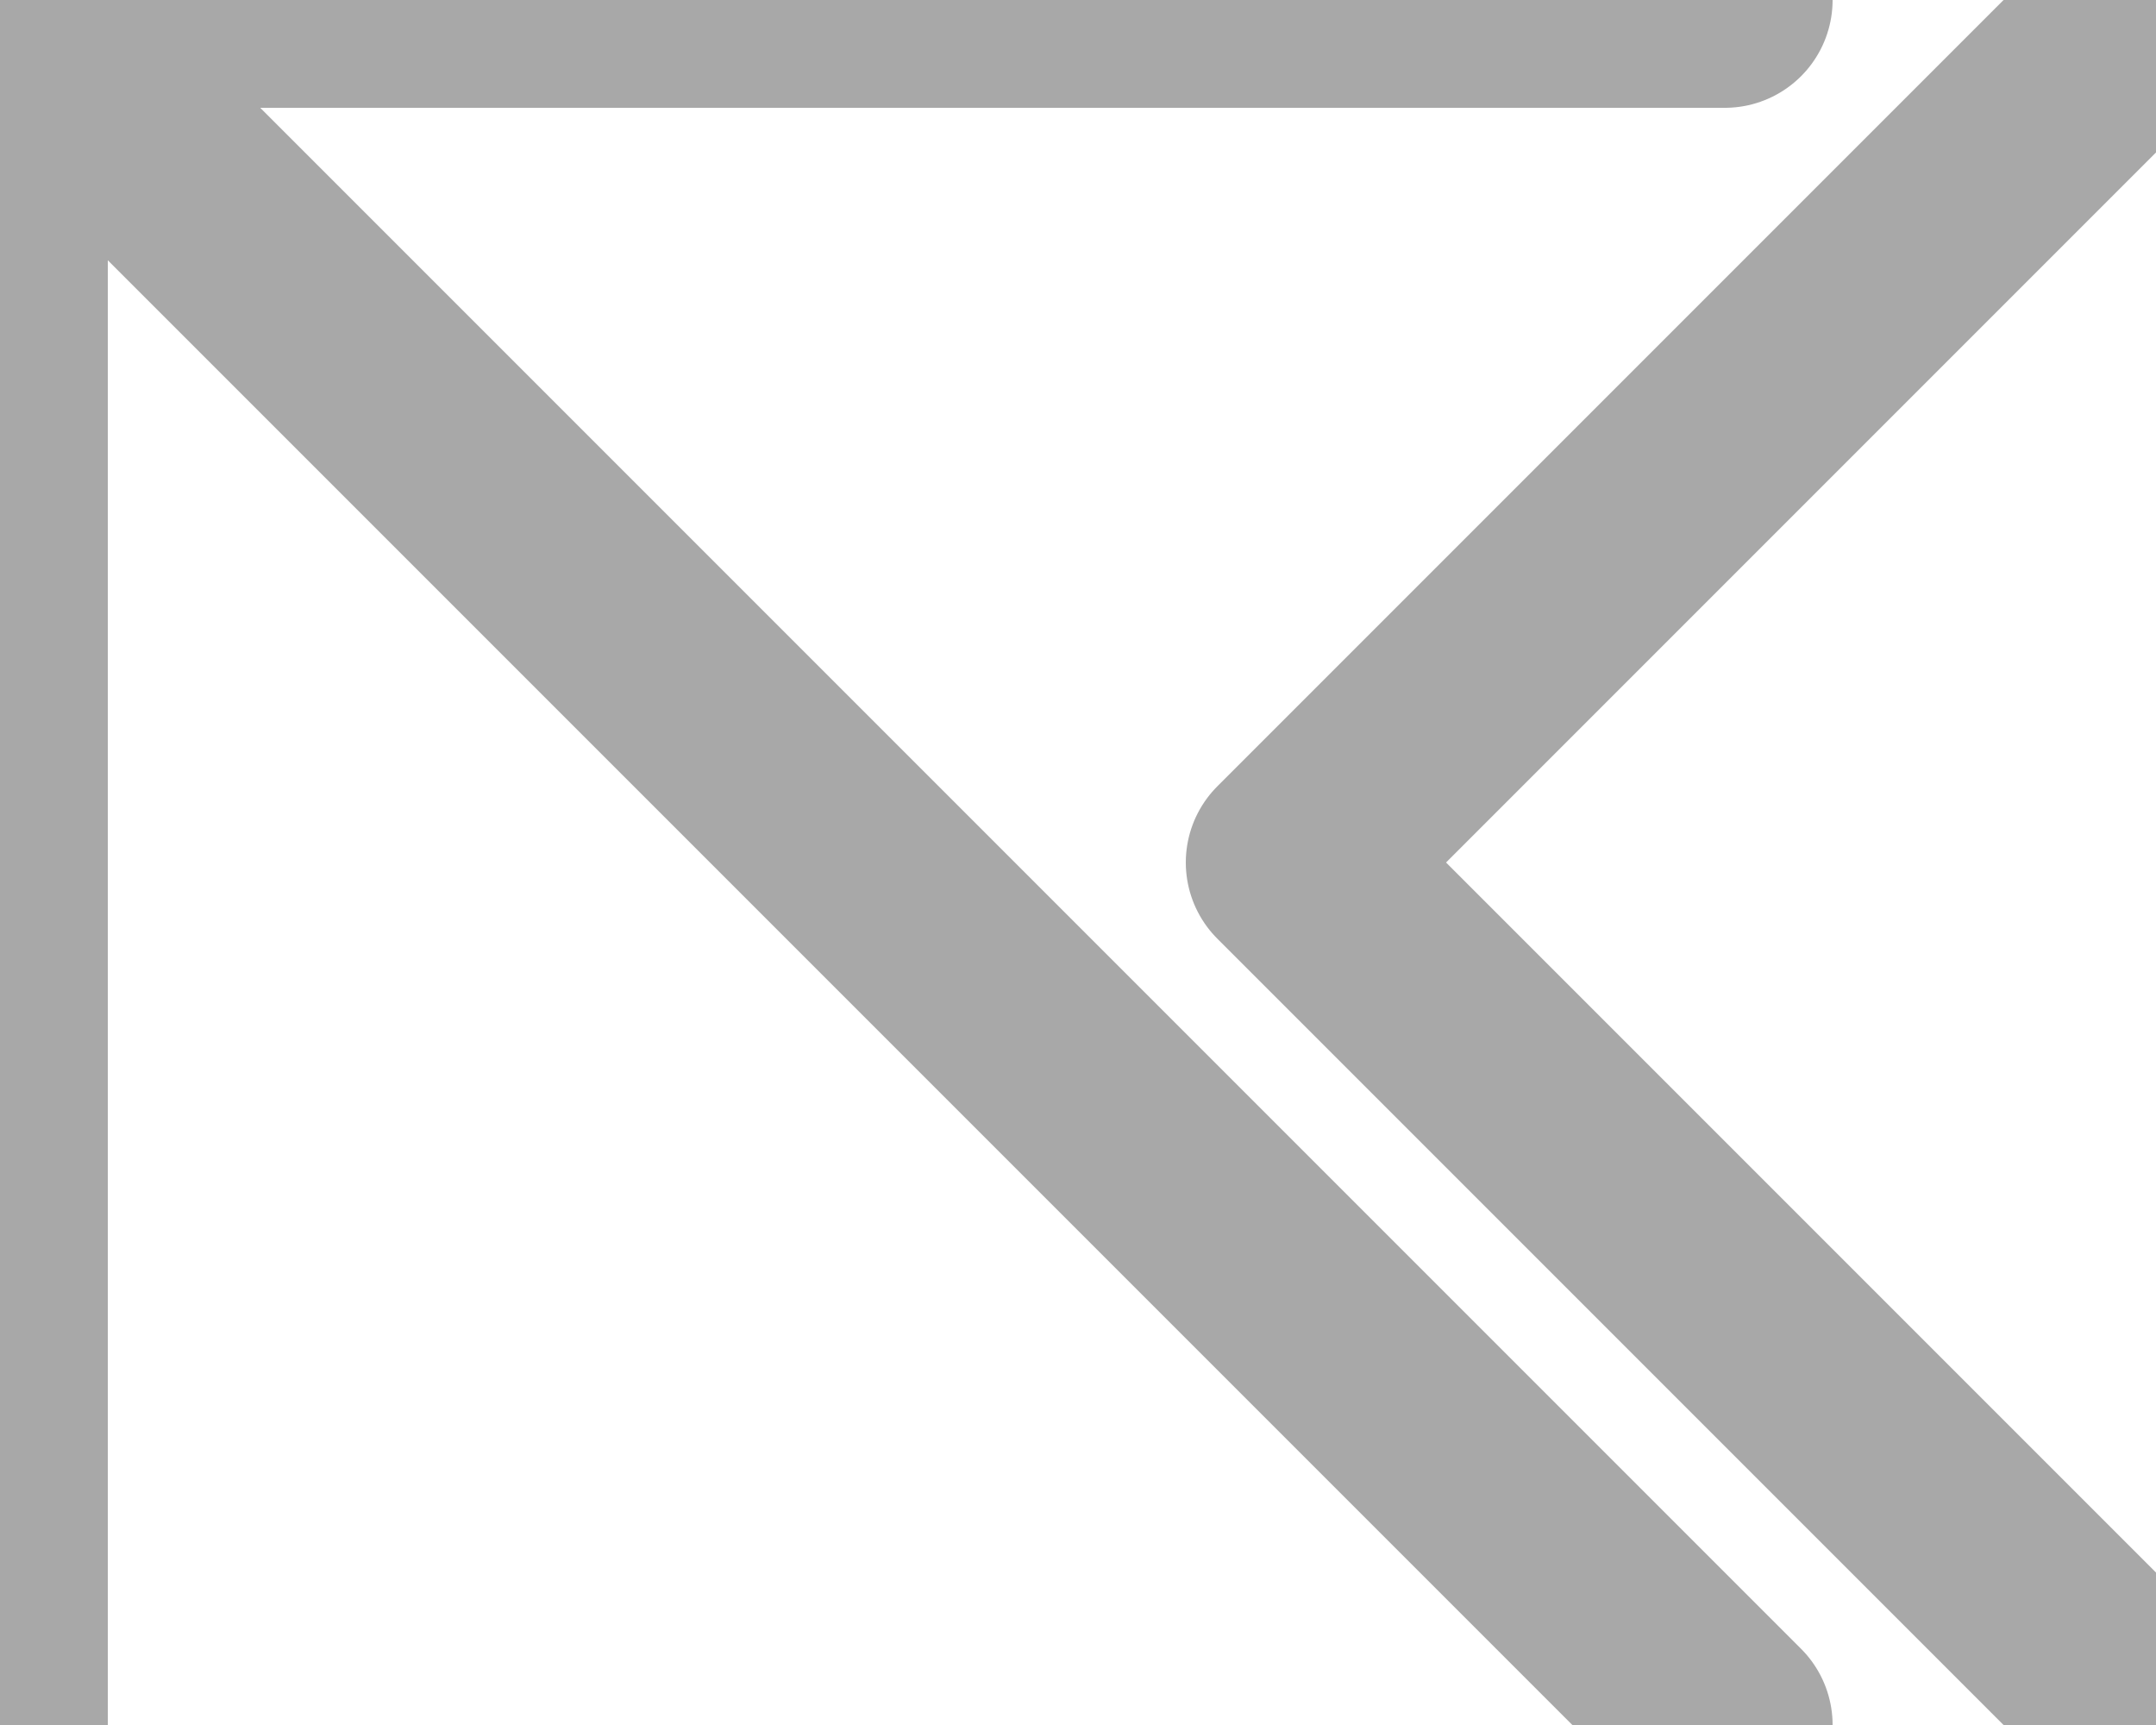
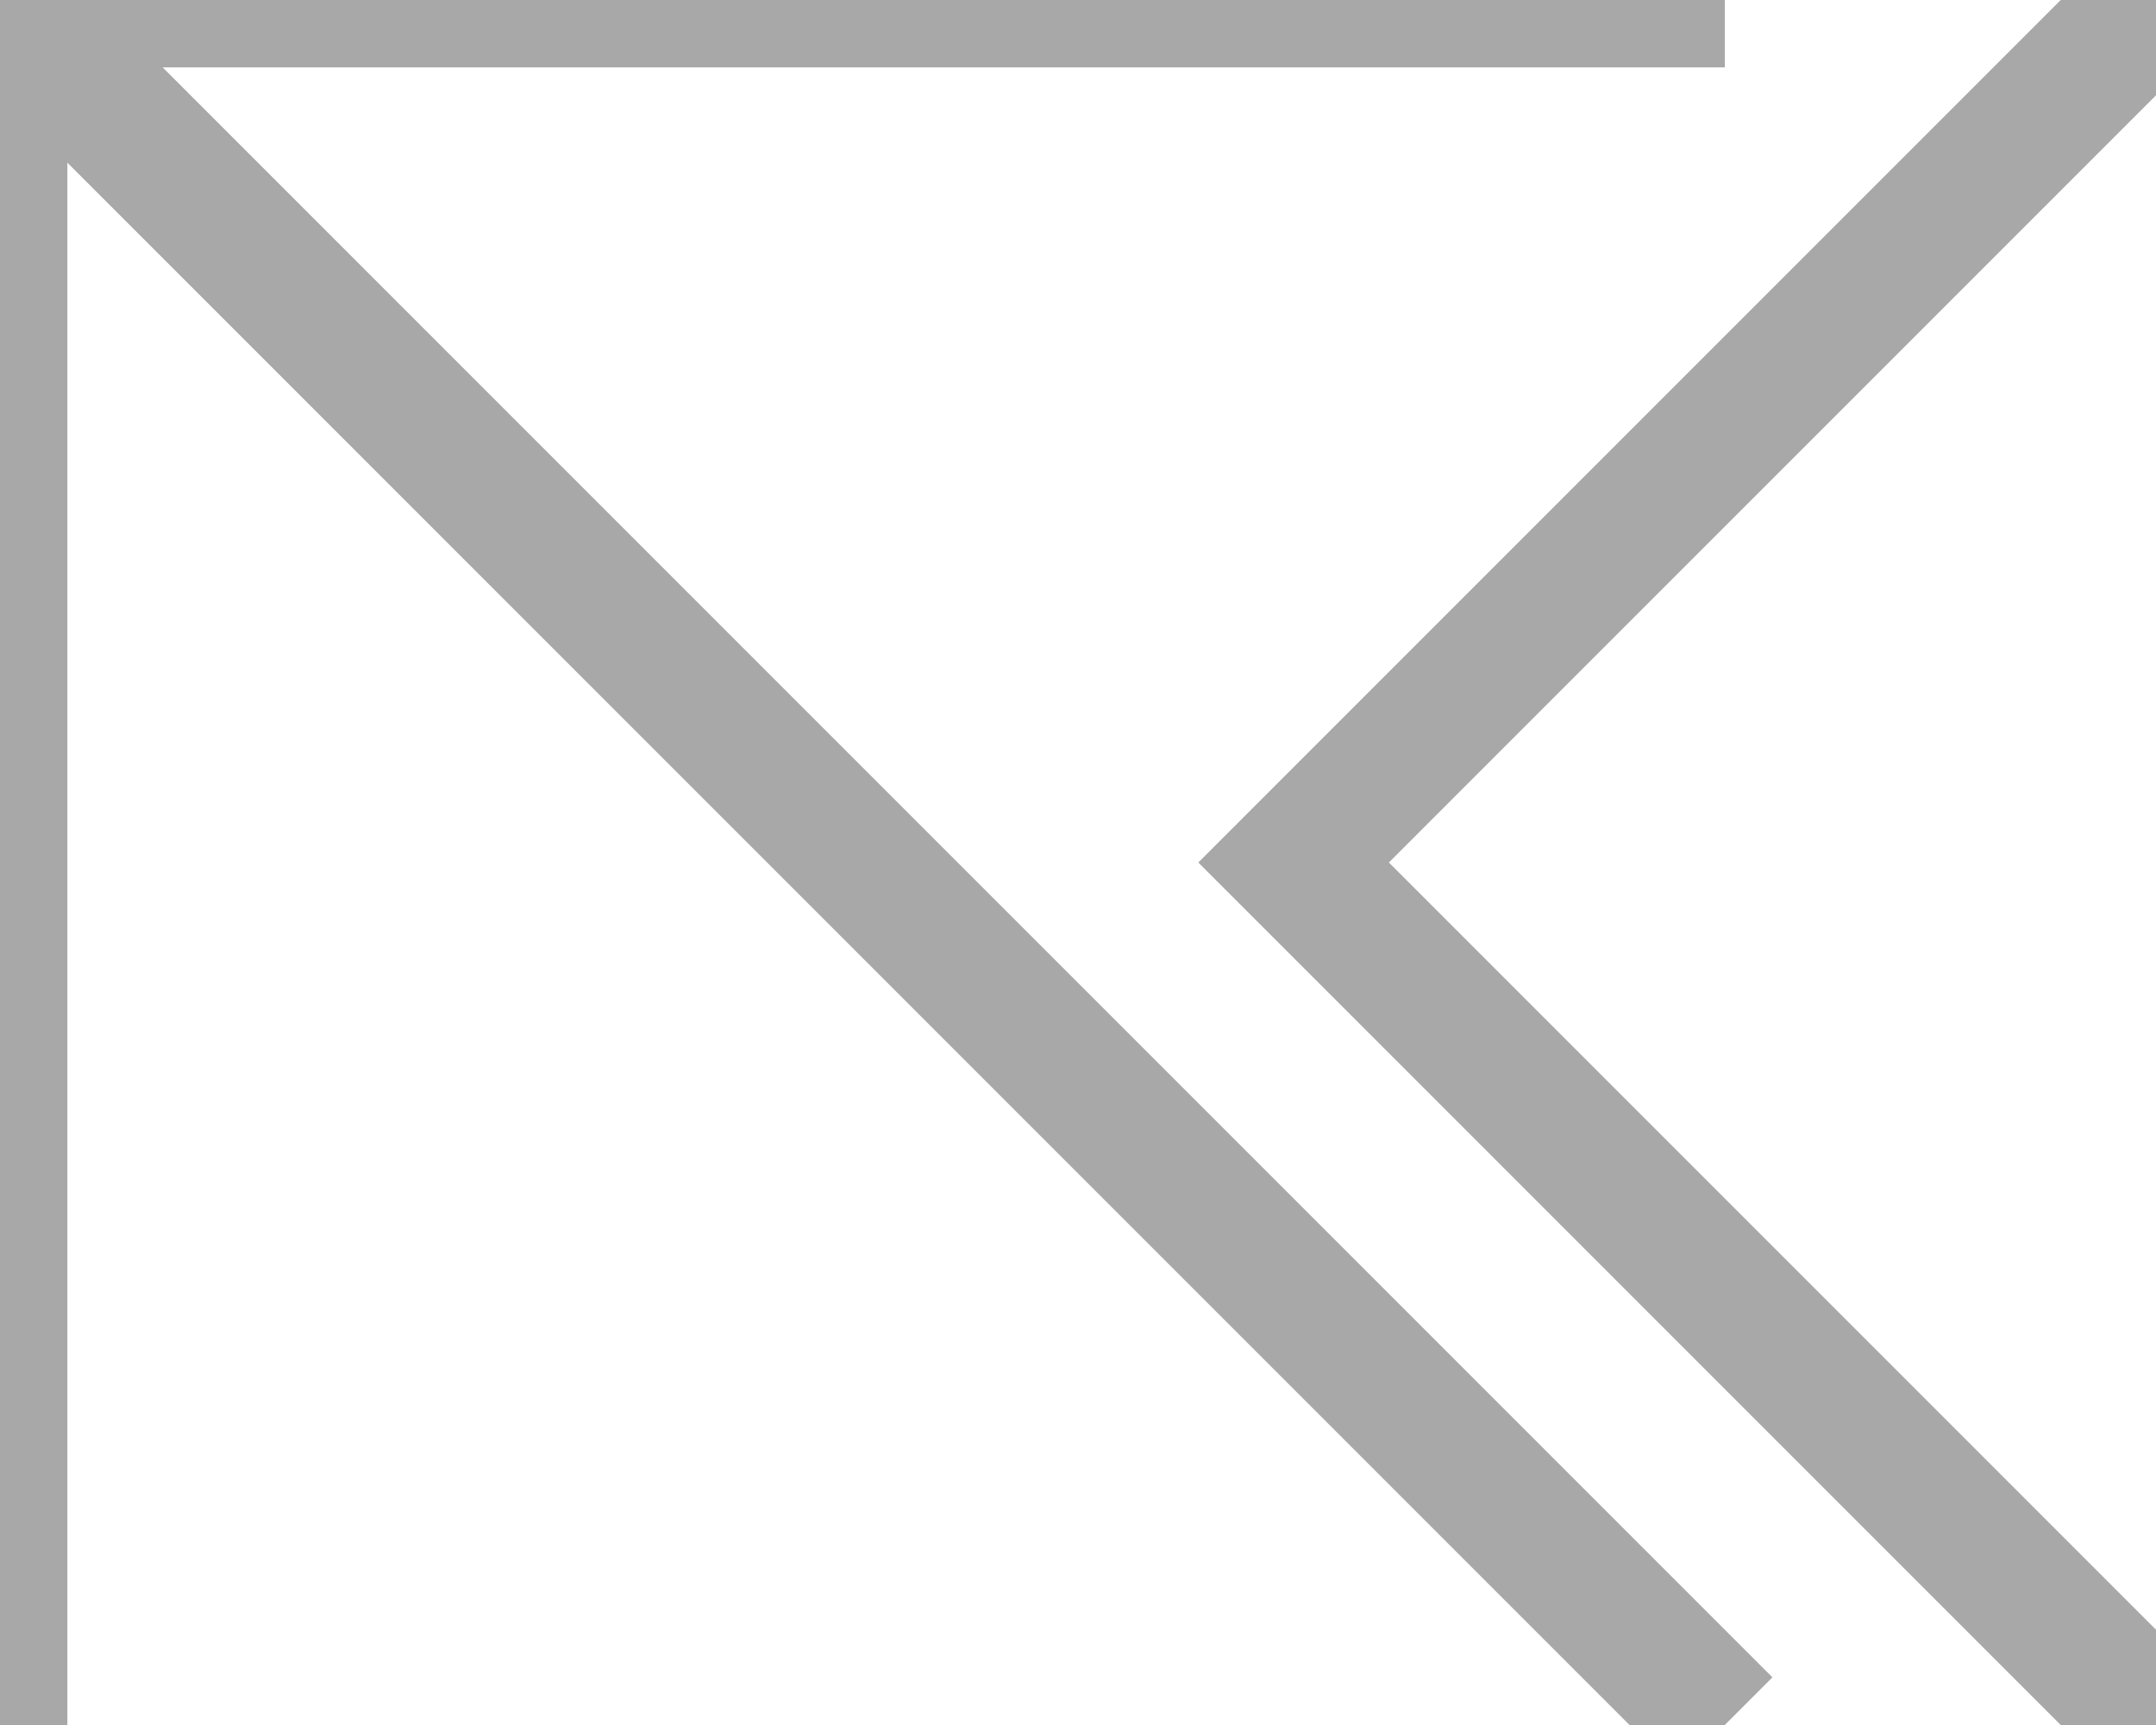
<svg xmlns="http://www.w3.org/2000/svg" id="_レイヤー_1" data-name="レイヤー 1" viewBox="0 0 480 384">
  <defs>
    <style>
      .cls-1 {
        fill: none;
        stroke: #a8a8a8;
-         stroke-linecap: round;
-         stroke-linejoin: round;
-         stroke-width: 48px;
+         stroke-miterlimit: 10;
+         stroke-width: 30px;
      }
    </style>
  </defs>
  <line class="cls-1" y1="384" />
-   <line class="cls-1" x2="384" />
+   <line class="cls-1" x1="-15" x2="384" />
  <line class="cls-1" x2="384" y2="384" />
  <polyline class="cls-1" points="480 0 288 192 480 384" />
</svg>
